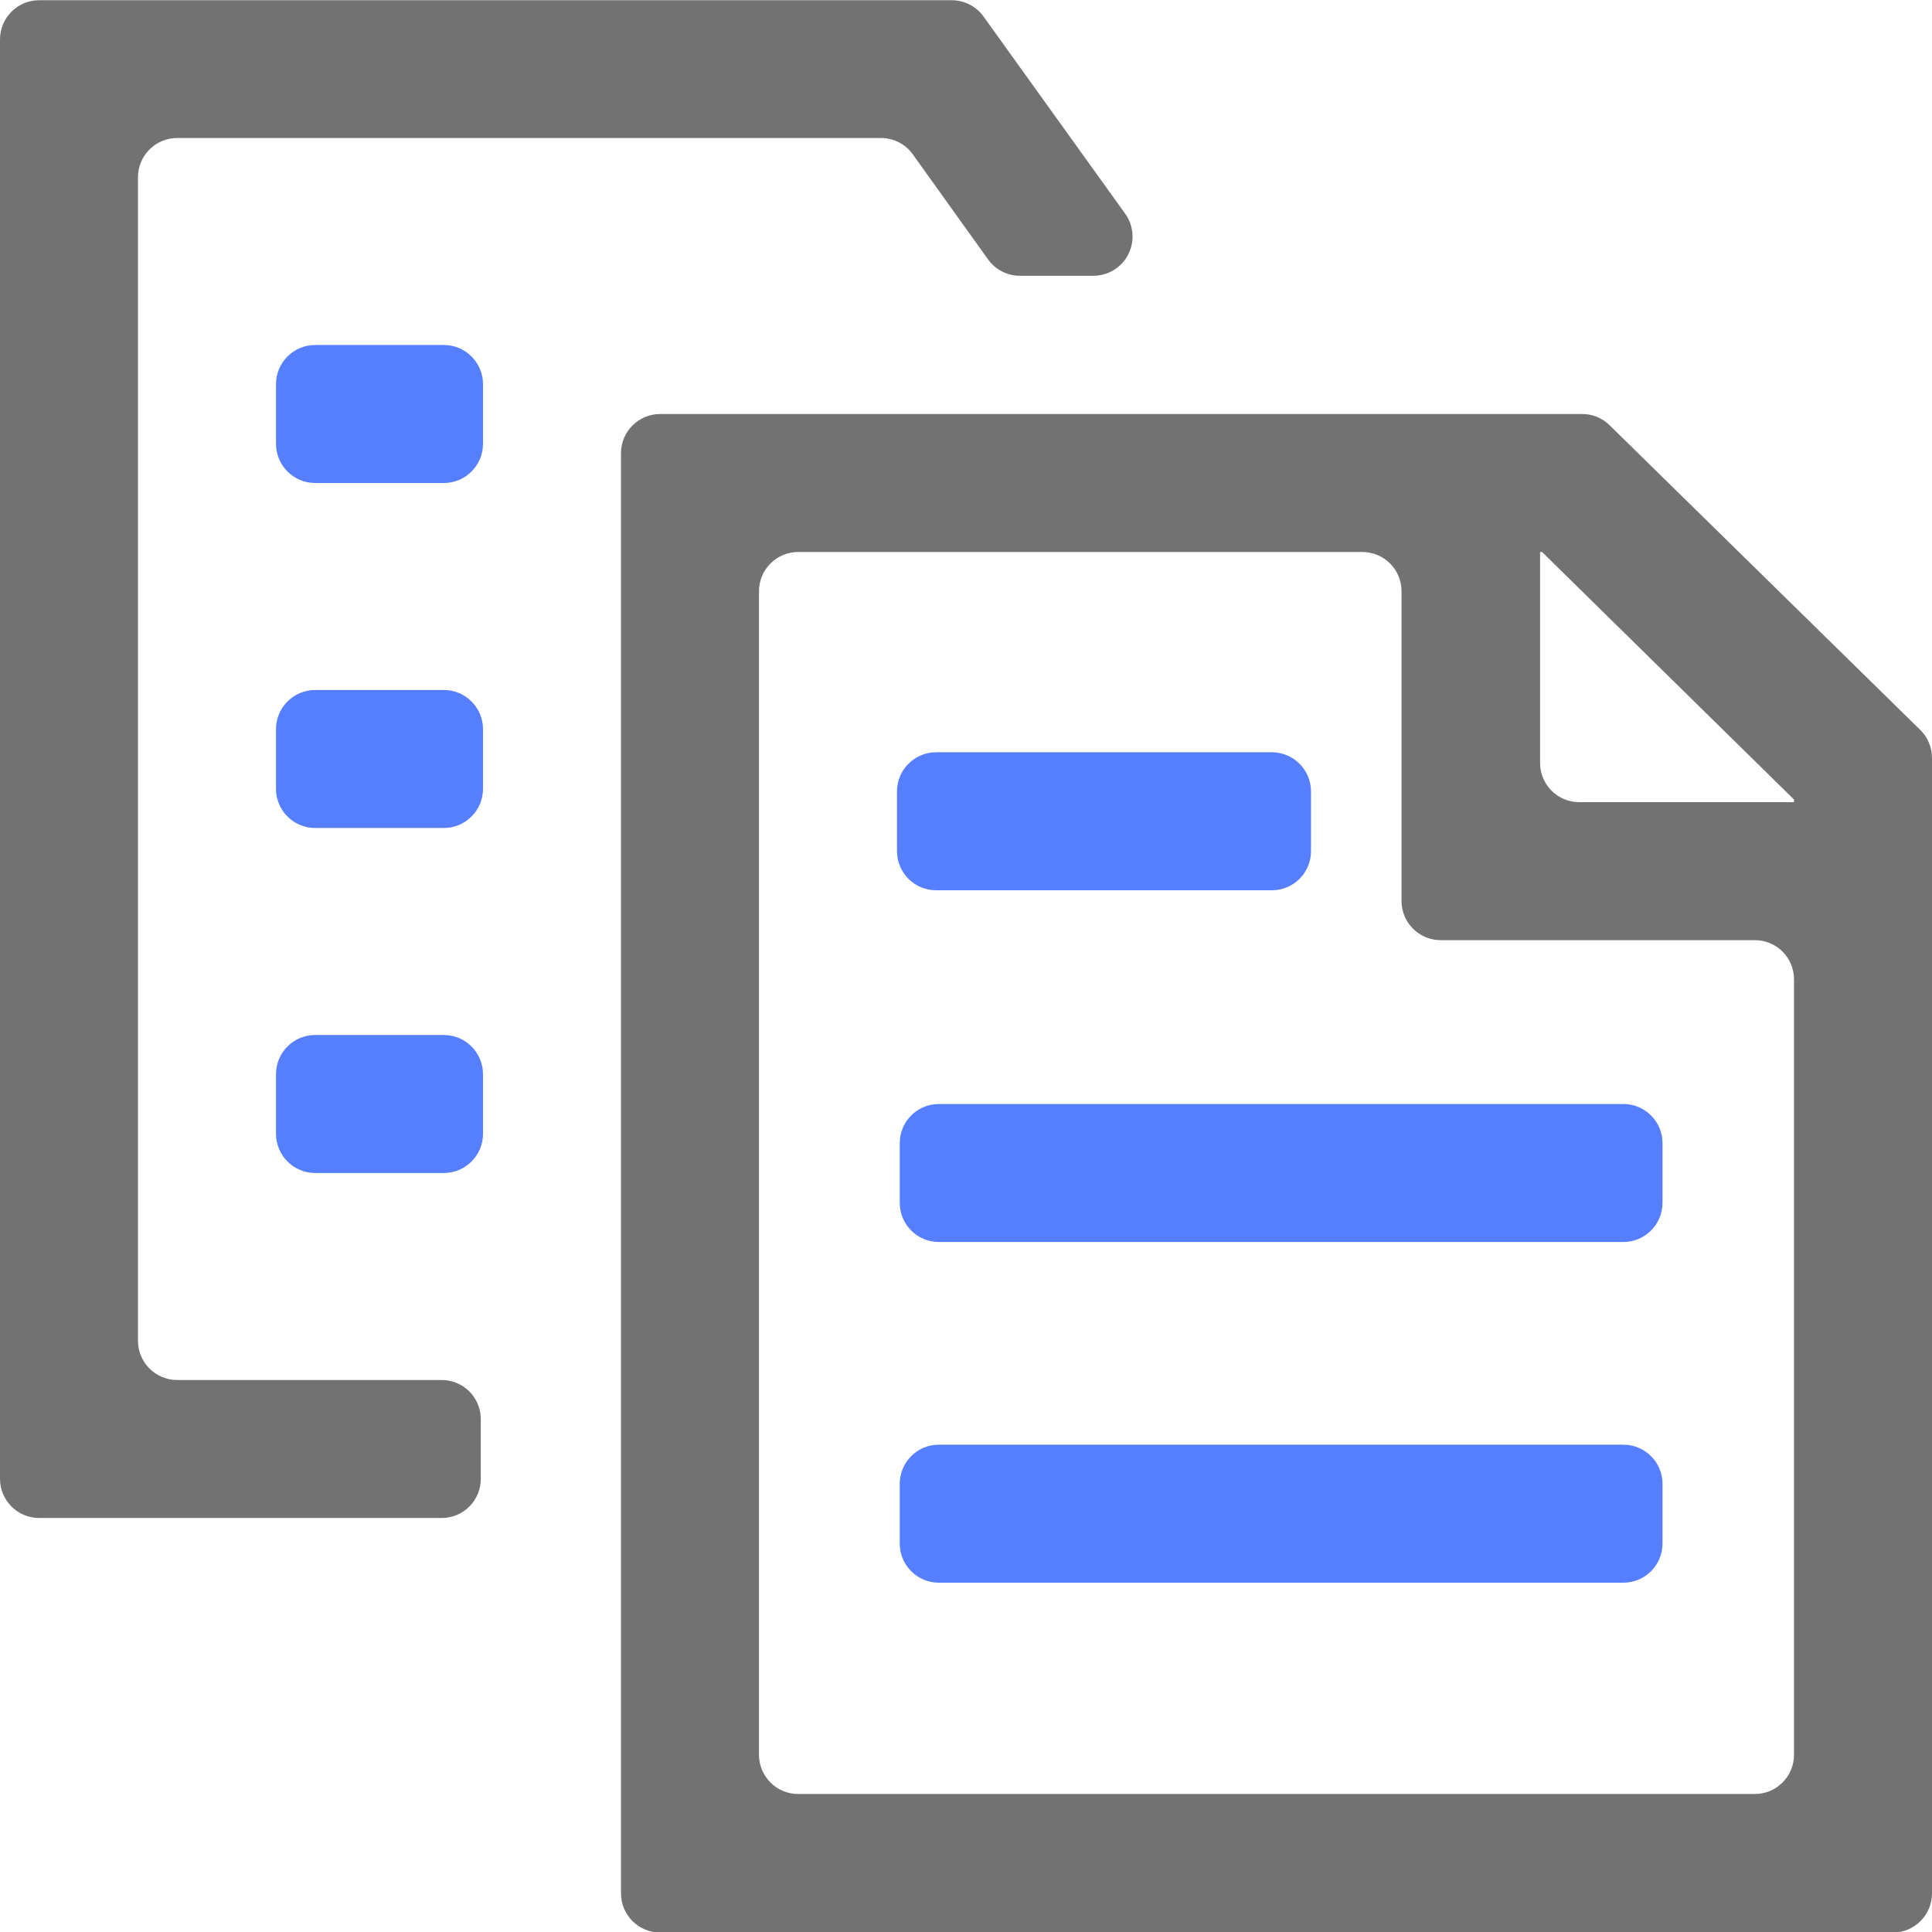
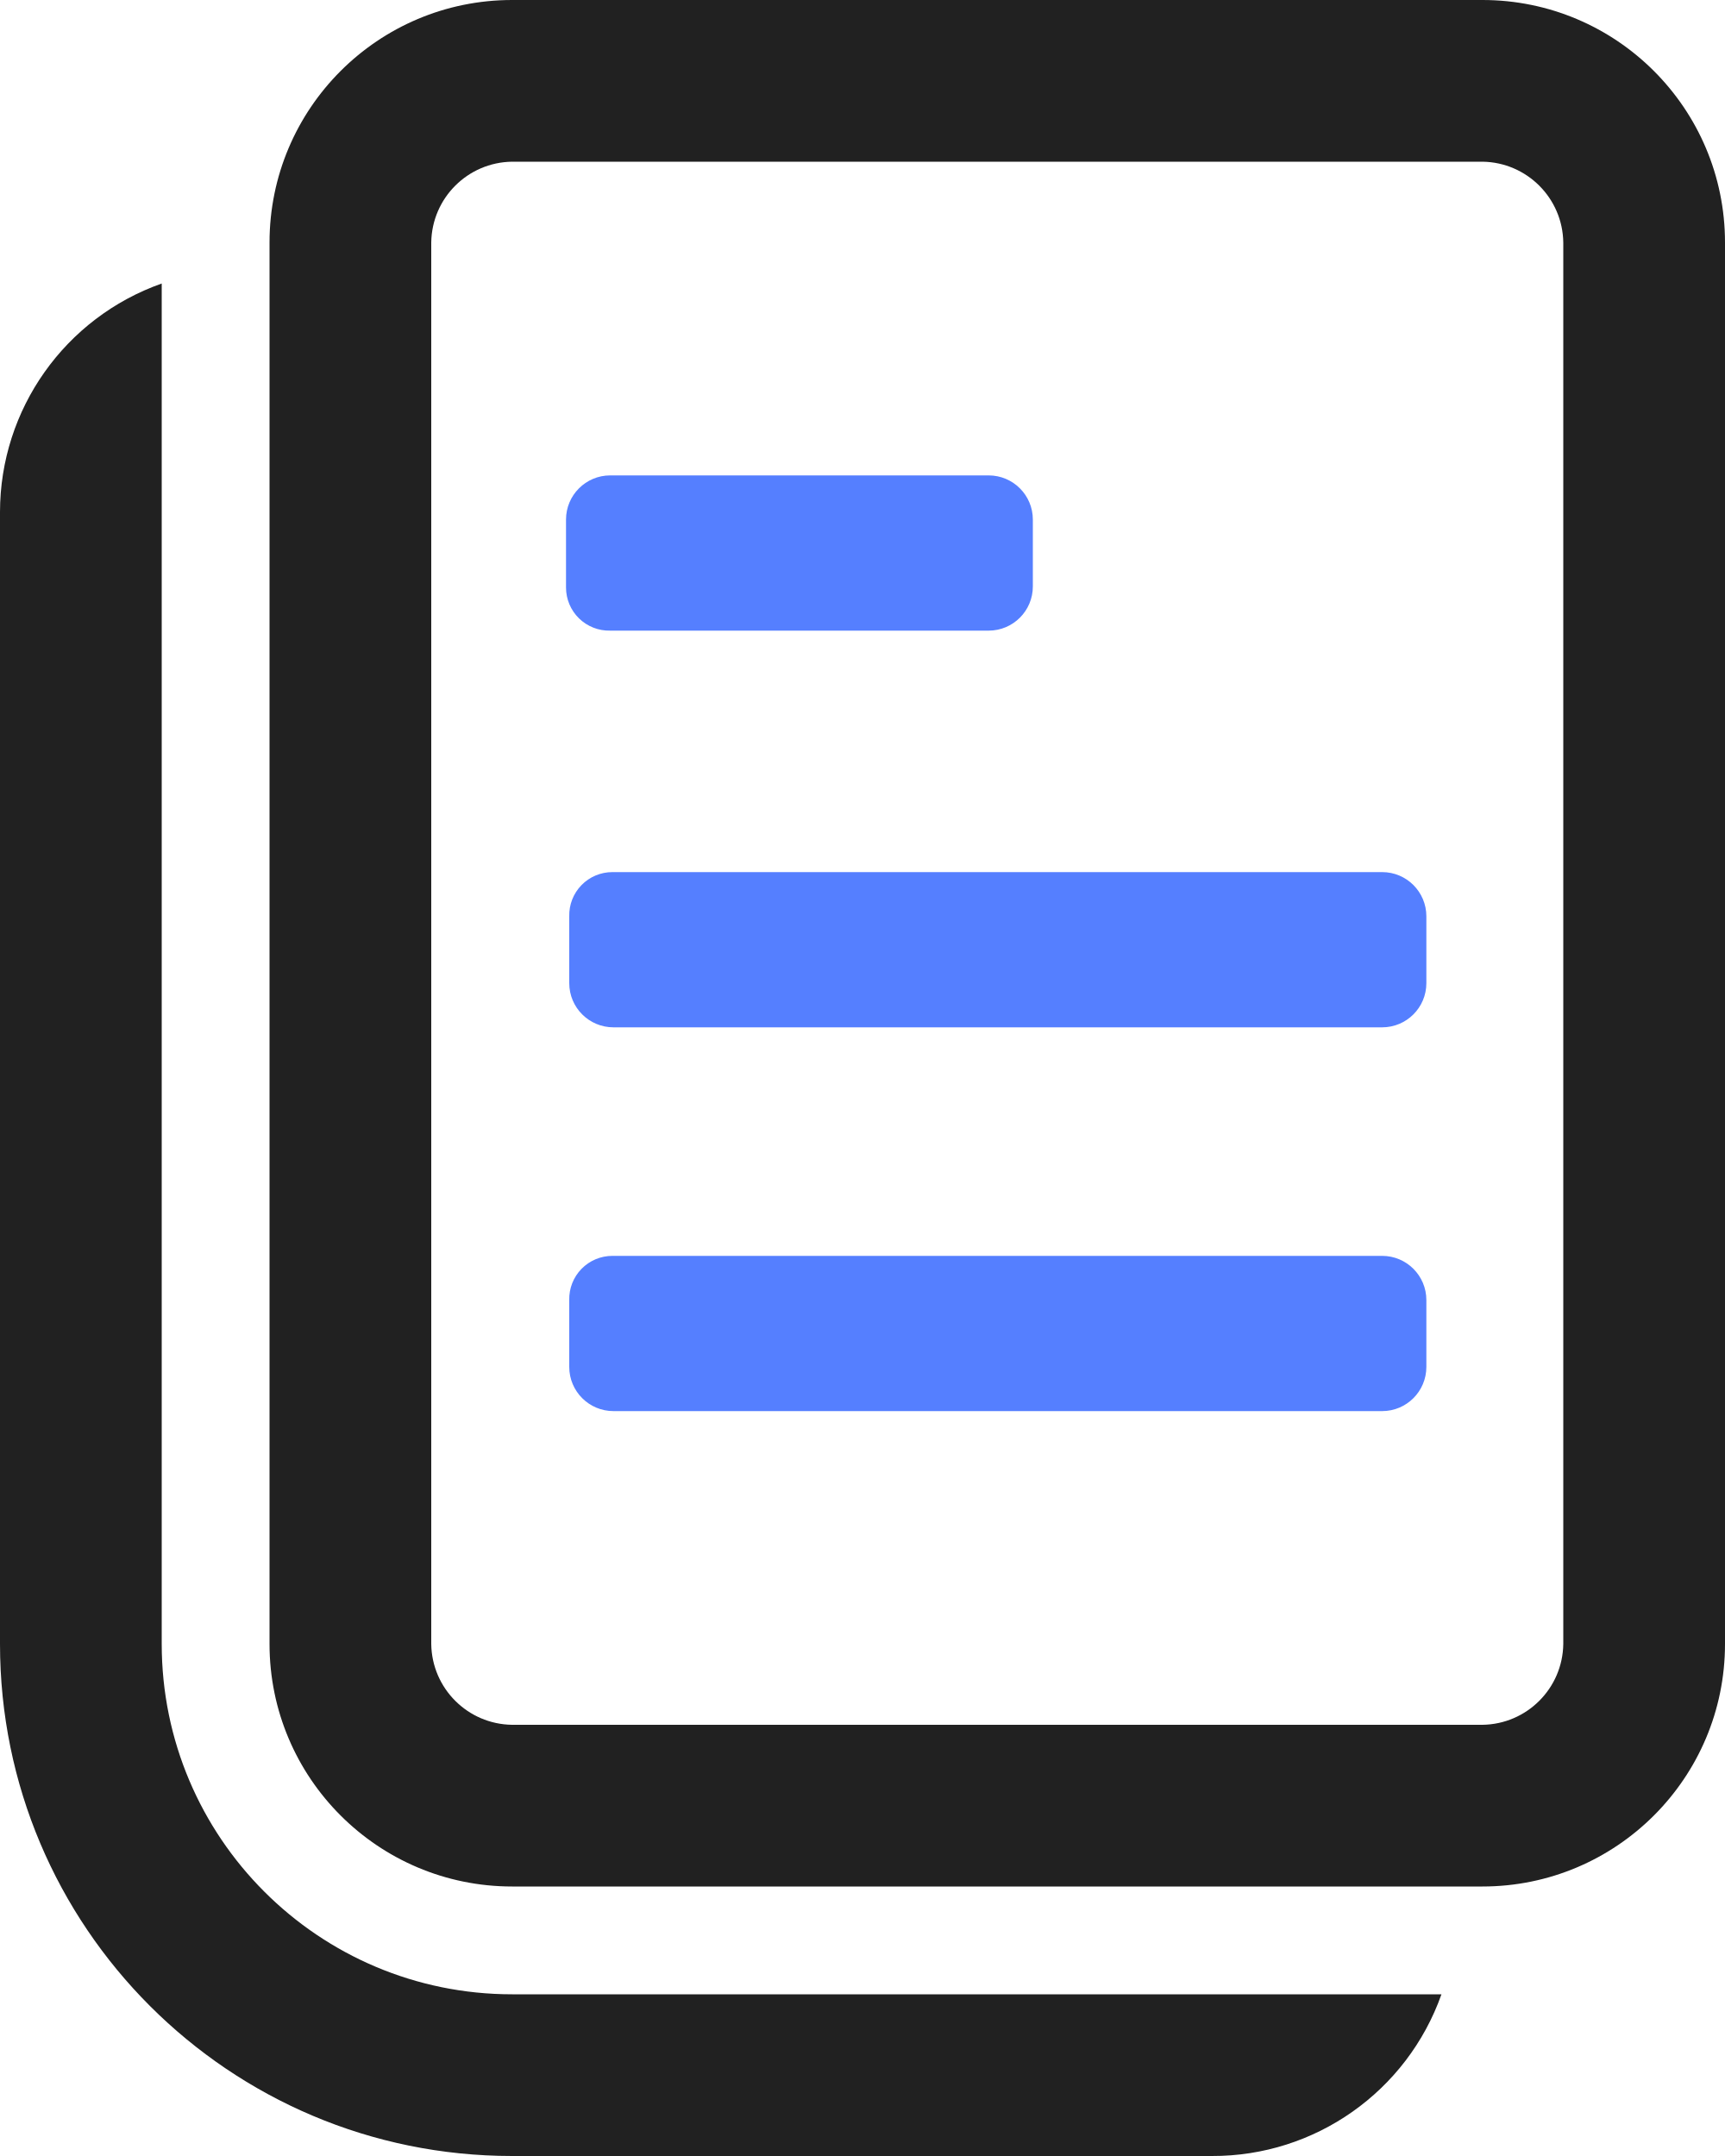
- <svg xmlns="http://www.w3.org/2000/svg" width="175" height="175" viewBox="0 0 175 175">
-   <path d="M41.05,75H52.7a3.55,3.55,0,0,1,3.55,3.55V84A3.55,3.55,0,0,1,52.7,87.5H41.05A3.55,3.55,0,0,1,37.5,84v-5.4A3.55,3.55,0,0,1,41.05,75Zm0,31.25H52.7a3.55,3.55,0,0,1,3.55,3.55v5.4a3.55,3.55,0,0,1-3.55,3.55H41.05a3.55,3.55,0,0,1-3.55-3.55v-5.4A3.55,3.55,0,0,1,41.05,106.25Zm0-62.5H52.7a3.55,3.55,0,0,1,3.55,3.55v5.4a3.55,3.55,0,0,1-3.55,3.55H41.05A3.55,3.55,0,0,1,37.5,52.7V47.3A3.55,3.55,0,0,1,41.05,43.75Z" transform="translate(-12.5 -12.5)" style="fill:#557fff" />
-   <path d="M28.55,25H92.3a3.54,3.54,0,0,1,2.88,1.48L102,36a3.55,3.55,0,0,0,2.89,1.48h6.65a3.55,3.55,0,0,0,2.88-5.62L101.59,14a3.55,3.55,0,0,0-2.88-1.48H16.05a3.55,3.55,0,0,0-3.55,3.55v130.4A3.55,3.55,0,0,0,16.05,150H52.51a3.54,3.54,0,0,0,3.54-3.55v-5.4a3.54,3.54,0,0,0-3.54-3.55h-24A3.55,3.55,0,0,1,25,134V28.55A3.55,3.55,0,0,1,28.55,25ZM155.8,50H72.3a3.55,3.55,0,0,0-3.55,3.55V184a3.55,3.55,0,0,0,3.55,3.55H184A3.55,3.55,0,0,0,187.5,184V81.16a3.55,3.55,0,0,0-1.06-2.54L158.28,51A3.53,3.53,0,0,0,155.8,50Zm15.65,125H84.8a3.55,3.55,0,0,1-3.55-3.55V66.05A3.55,3.55,0,0,1,84.8,62.5h51.11a3.55,3.55,0,0,1,3.54,3.55V94.11A3.55,3.55,0,0,0,143,97.66h28.45A3.54,3.54,0,0,1,175,101.2v70.25A3.55,3.55,0,0,1,171.45,175ZM175,85.16H155.5A3.55,3.55,0,0,1,152,81.61V62.5h.18L175,84.92Z" transform="translate(-12.5 -12.5)" style="fill:#727272" />
-   <path d="M97.3,80.64h30.4a3.55,3.55,0,0,1,3.55,3.55V89.6a3.54,3.54,0,0,1-3.55,3.54H97.3a3.54,3.54,0,0,1-3.55-3.54V84.19A3.55,3.55,0,0,1,97.3,80.64Zm.19,31.86h62.05a3.55,3.55,0,0,1,3.55,3.55v5.4a3.55,3.55,0,0,1-3.55,3.55h-62A3.54,3.54,0,0,1,94,121.45v-5.4A3.54,3.54,0,0,1,97.49,112.5Zm0,30.86h62.05a3.55,3.55,0,0,1,3.55,3.55v5.4a3.55,3.55,0,0,1-3.55,3.55h-62A3.54,3.54,0,0,1,94,152.31v-5.4A3.54,3.54,0,0,1,97.49,143.36Z" transform="translate(-12.5 -12.5)" style="fill:#557fff" />
+ <svg xmlns="http://www.w3.org/2000/svg" width="16" height="20" viewBox="0 0 16 20">
+   <path d="M5.5,4.63V17.25A3.25,3.25,0,0,0,8.75,20.5h8.62A2.25,2.25,0,0,1,15.24,22H8.75A4.75,4.75,0,0,1,4,17.25V6.75A2.25,2.25,0,0,1,5.5,4.63ZM17.75,2A2.25,2.25,0,0,1,20,4.25v13a2.25,2.25,0,0,1-2.25,2.25h-9A2.25,2.25,0,0,1,6.5,17.25v-13A2.25,2.25,0,0,1,8.75,2Zm0,1.5h-9A.76.76,0,0,0,8,4.25v13a.76.76,0,0,0,.75.75h9a.76.76,0,0,0,.75-.75v-13A.76.76,0,0,0,17.75,3.5Z" transform="translate(-4 -2)" style="fill:#212121" />
+   <path d="M9.66,6.41h3.51a.41.41,0,0,1,.41.41v.62a.41.41,0,0,1-.41.41H9.66a.4.4,0,0,1-.41-.4h0V6.82a.41.41,0,0,1,.41-.41Zm0,3.68h7.16a.41.41,0,0,1,.41.41h0v.62a.41.41,0,0,1-.41.41H9.69a.41.41,0,0,1-.41-.41h0V10.5A.4.4,0,0,1,9.68,10.09Zm0,3.56h7.16a.41.41,0,0,1,.41.41h0v.62a.41.41,0,0,1-.41.41H9.69a.41.41,0,0,1-.41-.41h0v-.62A.4.4,0,0,1,9.68,13.65Z" transform="translate(-4 -2)" style="fill:#557fff" />
</svg>
